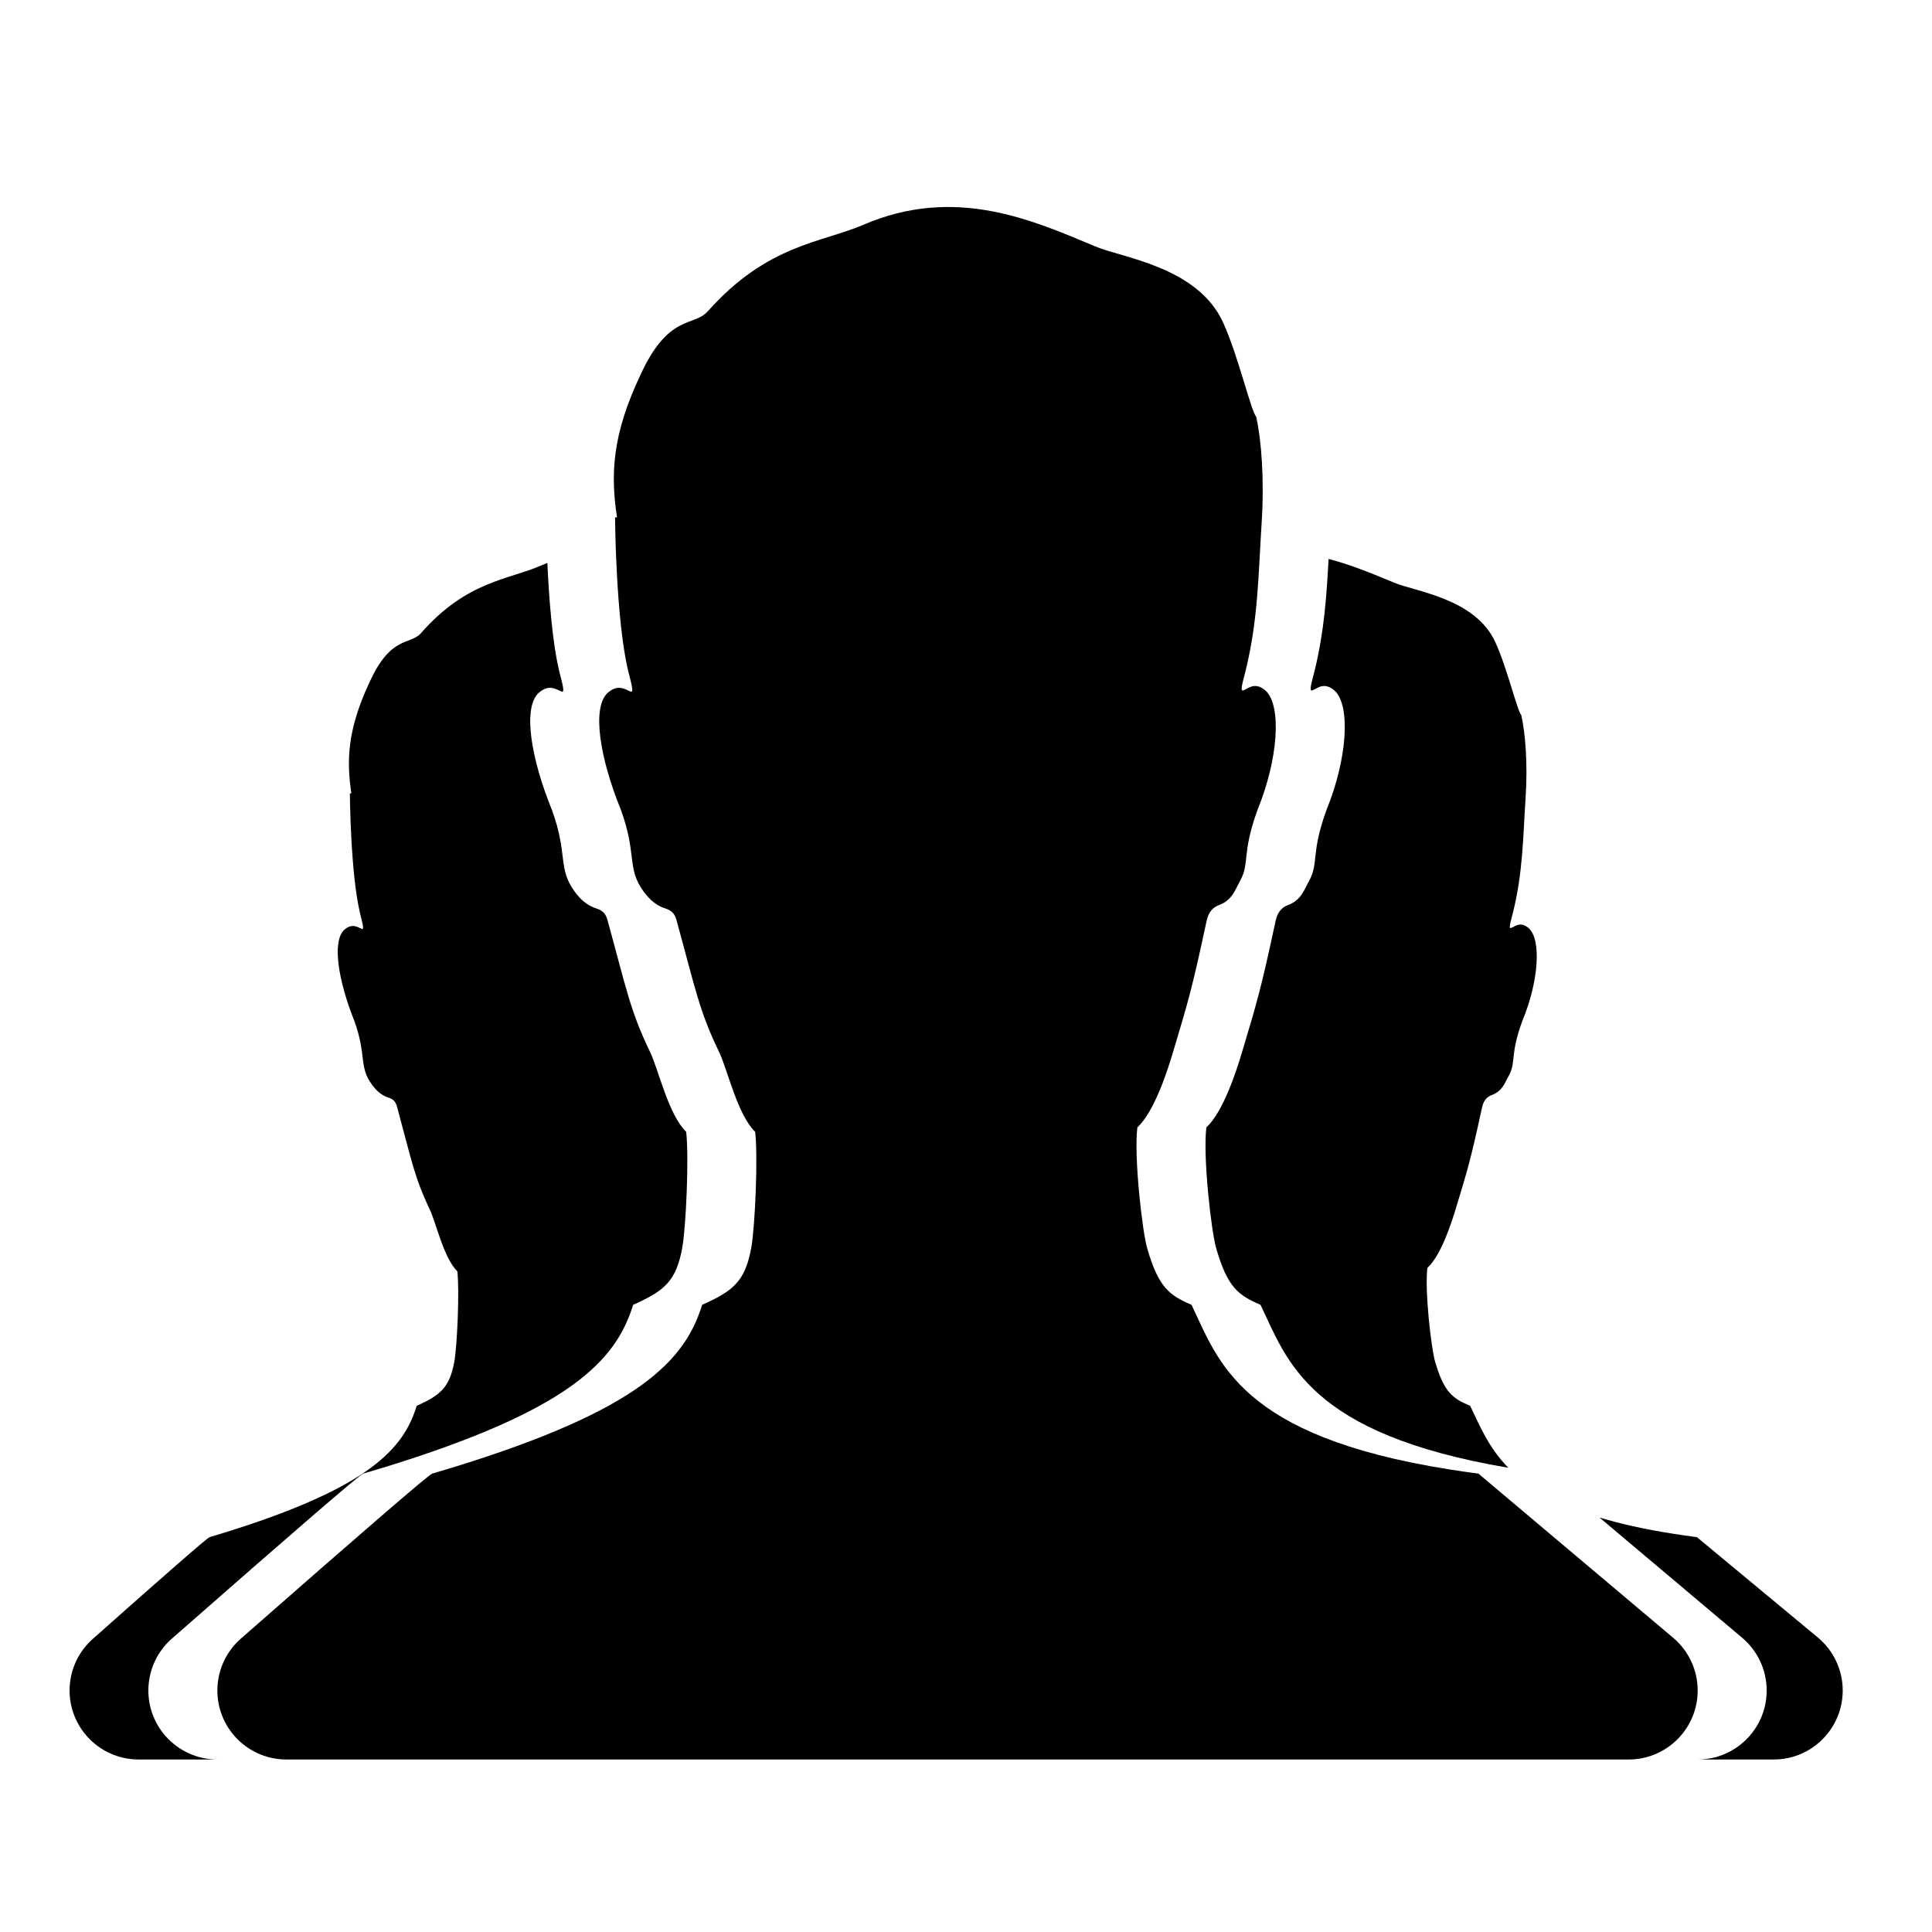
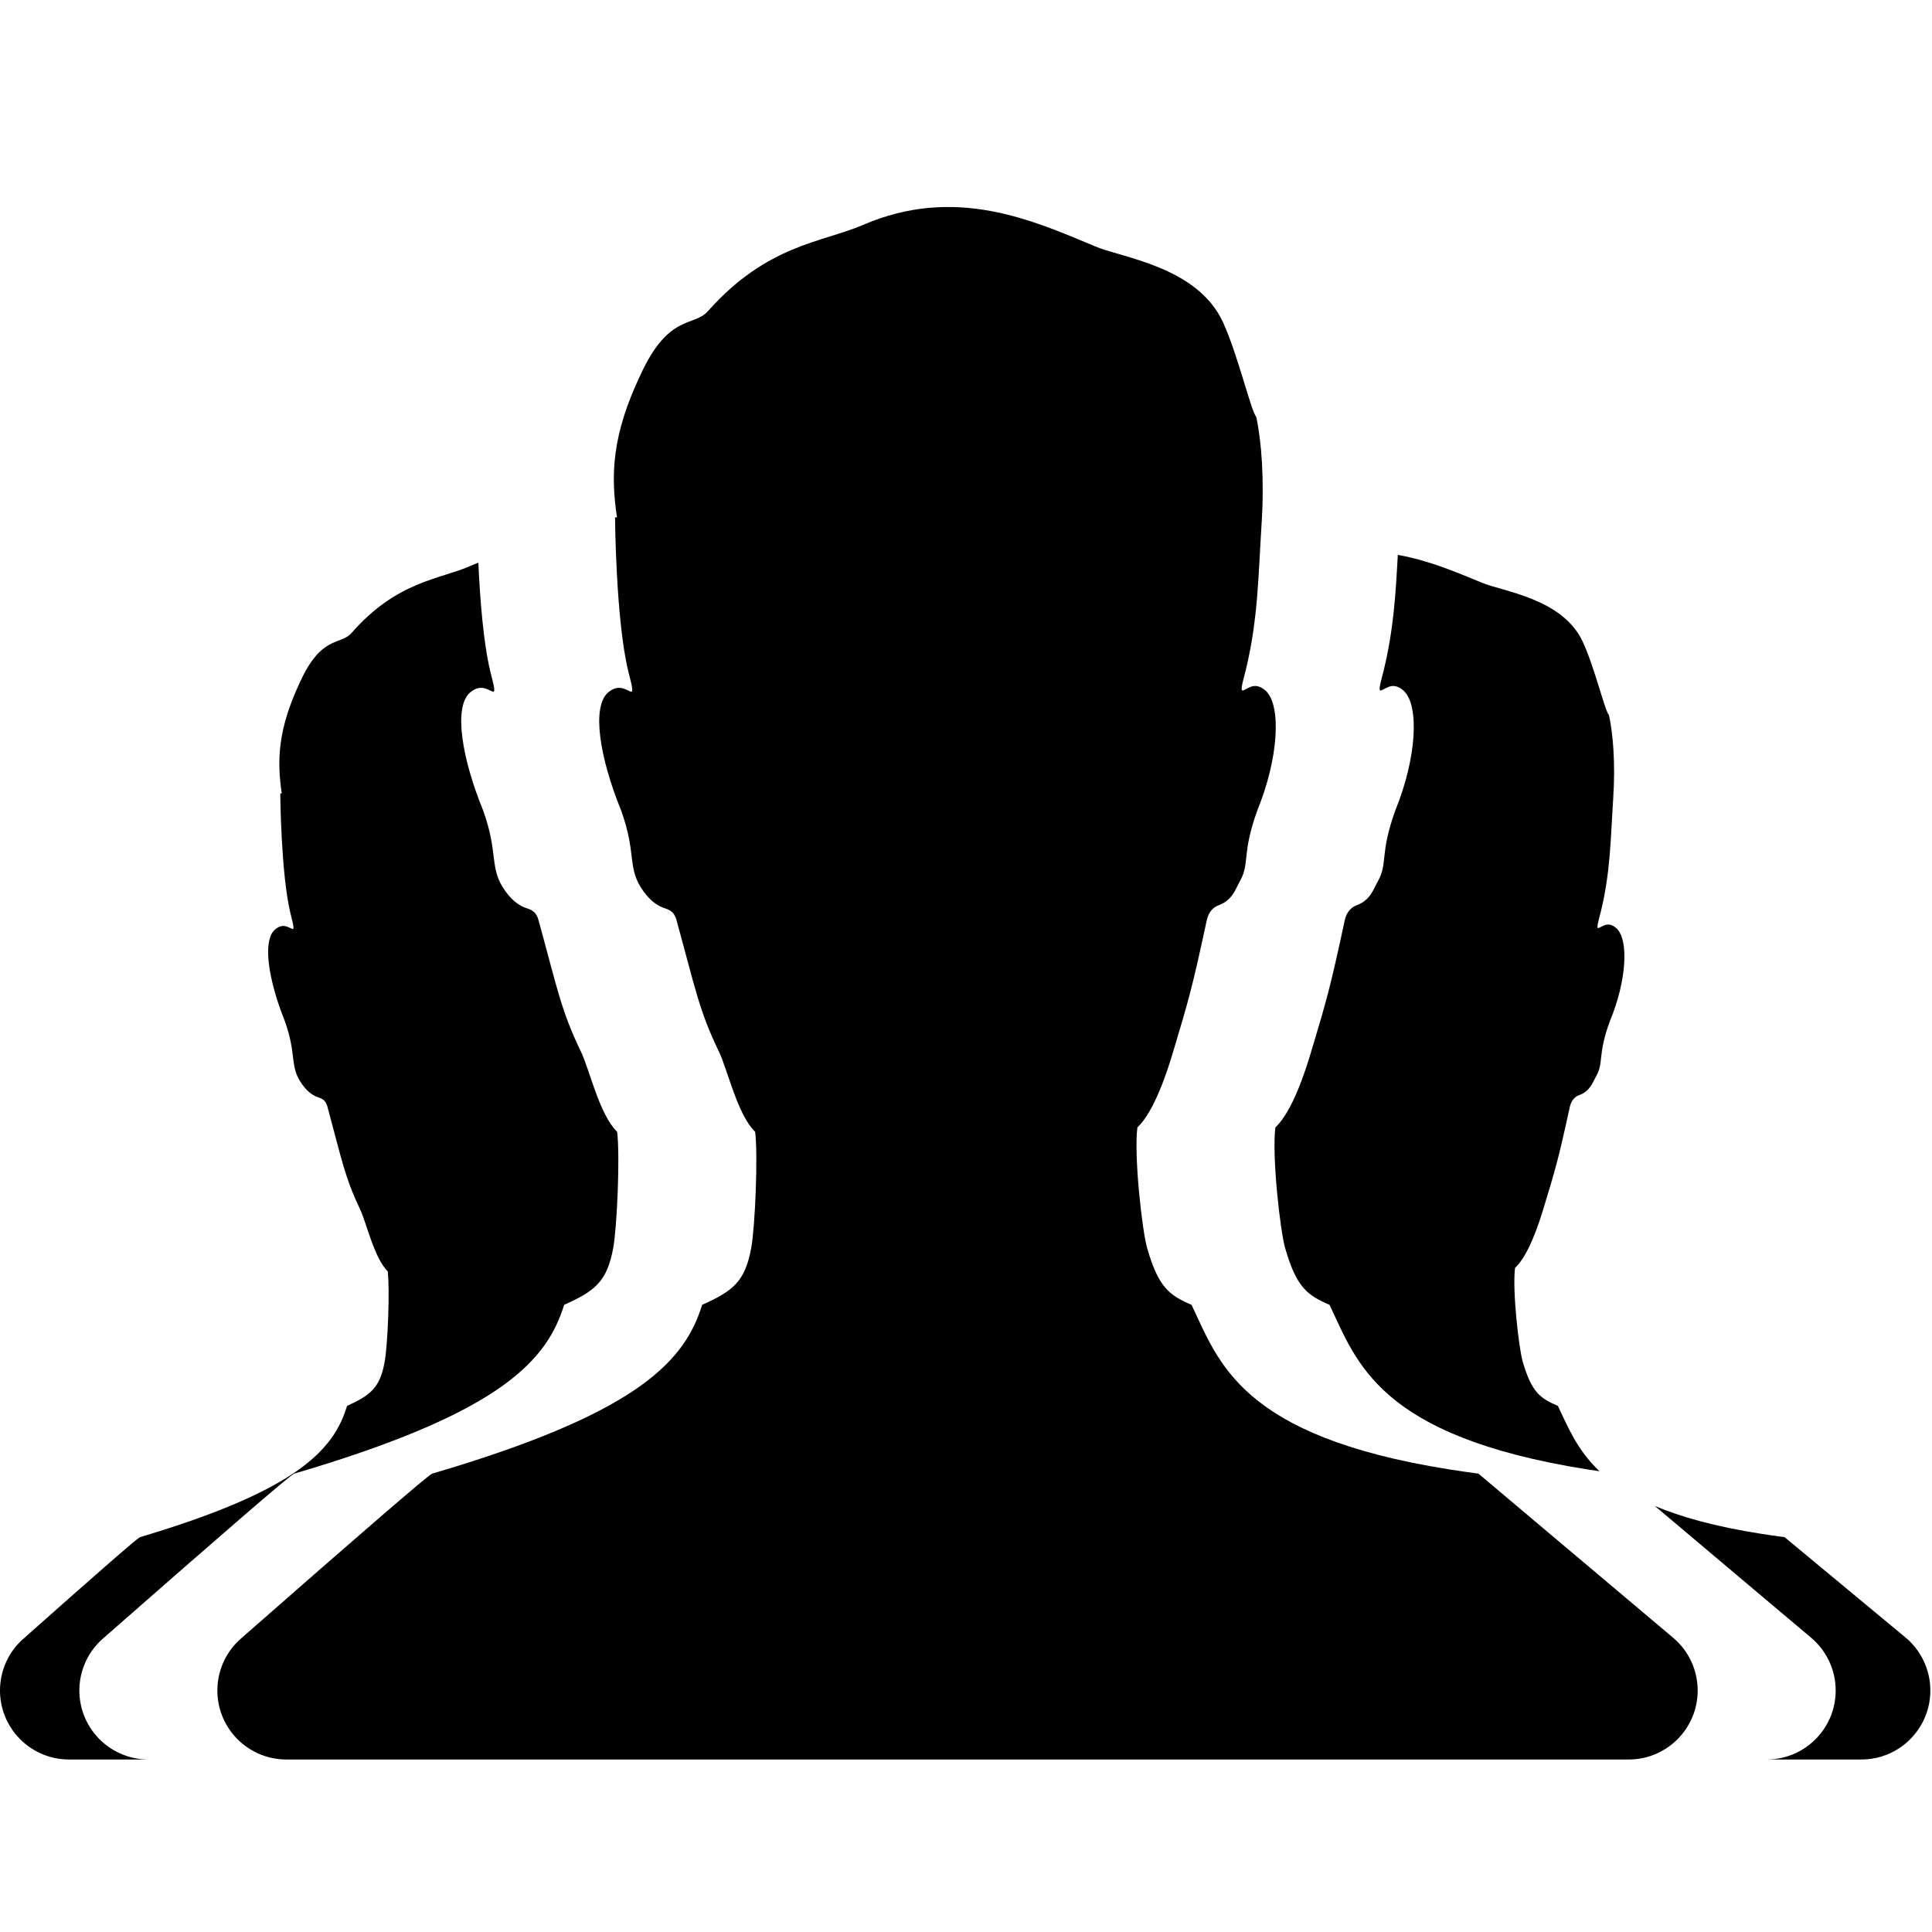
<svg xmlns="http://www.w3.org/2000/svg" width="56px" height="56px" viewBox="0 0 56 56" version="1.1">
  <g id="Page-1" stroke="none" stroke-width="1" fill="none" fill-rule="evenodd">
-     <g id="persons" transform="translate(2, 6)" fill="#000000">
-       <path d="M4.3,45 L2.017,45 C1.446,45 0.901,44.755 0.522,44.328 C-0.212,43.502 -0.137,42.238 0.689,41.505 C2.876,39.562 4.004,38.579 4.075,38.555 C4.223,38.512 4.371,38.466 4.513,38.422 C8.699,37.12 9.7,35.993 10.077,34.75 C10.771,34.435 11.03,34.219 11.168,33.472 C11.254,32.997 11.321,31.403 11.256,30.85 C10.859,30.458 10.643,29.447 10.451,29.044 C10.007,28.11 9.928,27.626 9.502,26.055 C9.436,25.844 9.295,25.831 9.196,25.791 C9.047,25.728 8.918,25.627 8.78,25.437 C8.392,24.904 8.635,24.602 8.27,23.589 C7.807,22.436 7.62,21.298 7.973,20.957 C8.211,20.741 8.371,20.881 8.488,20.925 C8.565,20.954 8.505,20.758 8.437,20.474 C8.157,19.313 8.141,16.997 8.141,16.997 L8.184,16.996 C8.04,16.028 8.074,15.136 8.707,13.784 C9.33,12.402 9.888,12.707 10.202,12.352 C11.524,10.842 12.739,10.803 13.652,10.404 C13.724,10.373 13.795,10.344 13.866,10.316 C13.91,11.303 14.007,12.622 14.213,13.466 C14.303,13.831 14.38,14.084 14.28,14.046 C14.128,13.99 13.919,13.81 13.608,14.088 C13.148,14.526 13.392,15.989 13.996,17.471 C14.472,18.774 14.155,19.162 14.661,19.848 C14.841,20.092 15.009,20.221 15.203,20.303 C15.333,20.355 15.516,20.371 15.601,20.642 C16.158,22.663 16.26,23.284 16.84,24.485 C17.09,25.004 17.371,26.303 17.889,26.807 C17.974,27.518 17.886,29.567 17.774,30.178 C17.595,31.139 17.257,31.417 16.352,31.821 C15.86,33.42 14.555,34.869 9.097,36.543 C8.911,36.599 8.72,36.658 8.526,36.714 C8.422,36.749 6.574,38.343 2.981,41.497 C2.151,42.226 2.069,43.489 2.797,44.319 C3.177,44.752 3.725,45 4.3,45 Z" id="Combined-Shape" />
-       <path d="M47.208,45 C48.312,45 49.208,44.105 49.208,43 C49.208,42.41 48.948,41.851 48.497,41.471 L44.362,37.986 C44.961,38.167 45.668,38.327 46.507,38.458 C46.725,38.492 46.951,38.525 47.186,38.555 L50.688,41.461 C51.146,41.841 51.412,42.405 51.412,43 C51.412,44.105 50.516,45 49.412,45 L47.208,45 Z M36.51,10.201 C37.2,10.381 37.834,10.652 38.41,10.889 C39.01,11.144 40.758,11.34 41.341,12.61 C41.682,13.349 41.98,14.612 42.095,14.726 C42.217,15.27 42.283,16.149 42.221,17.112 C42.143,18.303 42.142,19.287 41.855,20.448 C41.782,20.73 41.72,20.928 41.801,20.897 C41.921,20.853 42.071,20.693 42.316,20.908 C42.679,21.249 42.604,22.436 42.127,23.589 C41.753,24.602 41.959,24.789 41.72,25.204 C41.618,25.385 41.547,25.63 41.237,25.741 C41.135,25.778 41.01,25.867 40.962,26.084 C40.629,27.612 40.545,27.891 40.196,29.037 C40.066,29.465 39.767,30.388 39.374,30.751 C39.291,31.408 39.486,33.093 39.598,33.472 C39.858,34.361 40.107,34.534 40.614,34.75 C40.887,35.31 41.132,35.944 41.719,36.544 C35.917,35.56 35.315,33.447 34.537,31.821 C33.895,31.544 33.58,31.321 33.251,30.178 C33.109,29.69 32.863,27.524 32.967,26.68 C33.465,26.213 33.843,25.027 34.007,24.476 C34.449,23.002 34.556,22.644 34.977,20.68 C35.037,20.401 35.196,20.286 35.325,20.238 C35.717,20.096 35.807,19.781 35.936,19.548 C36.238,19.014 35.978,18.774 36.451,17.471 C37.055,15.989 37.149,14.463 36.691,14.025 C36.38,13.748 36.19,13.954 36.038,14.011 C35.936,14.05 36.015,13.796 36.107,13.433 C36.383,12.296 36.45,11.291 36.51,10.201 Z" id="Combined-Shape" />
-       <path d="M40.853,36.714 C40.555,36.675 40.27,36.633 39.994,36.589 C33.936,35.626 33.327,33.472 32.537,31.821 C31.895,31.544 31.58,31.321 31.251,30.178 C31.109,29.69 30.863,27.524 30.967,26.68 C31.465,26.213 31.843,25.027 32.007,24.476 C32.449,23.002 32.556,22.644 32.977,20.68 C33.037,20.401 33.196,20.286 33.325,20.238 C33.717,20.096 33.807,19.781 33.936,19.548 C34.238,19.014 33.978,18.774 34.451,17.471 C35.055,15.989 35.149,14.463 34.691,14.025 C34.38,13.748 34.19,13.954 34.038,14.011 C33.936,14.05 34.015,13.796 34.107,13.433 C34.47,11.94 34.472,10.675 34.57,9.145 C34.649,7.906 34.566,6.776 34.411,6.076 C34.265,5.93 33.888,4.306 33.456,3.355 C32.718,1.723 30.506,1.47 29.748,1.143 C27.944,0.388 25.688,-0.635 23.014,0.52 C21.823,1.033 20.239,1.083 18.515,3.024 C18.106,3.48 17.378,3.088 16.565,4.865 C15.74,6.603 15.696,7.75 15.884,8.995 L15.827,8.997 C15.827,8.997 15.848,11.974 16.213,13.466 C16.303,13.831 16.38,14.084 16.28,14.046 C16.128,13.99 15.919,13.81 15.608,14.088 C15.148,14.526 15.392,15.989 15.996,17.471 C16.472,18.774 16.155,19.162 16.661,19.848 C16.841,20.092 17.009,20.221 17.203,20.303 C17.333,20.355 17.516,20.371 17.601,20.642 C18.158,22.663 18.26,23.284 18.84,24.485 C19.09,25.004 19.371,26.303 19.889,26.807 C19.974,27.518 19.886,29.567 19.774,30.178 C19.595,31.139 19.257,31.417 18.352,31.821 C17.86,33.42 16.555,34.869 11.097,36.543 C10.911,36.599 10.72,36.658 10.526,36.714 C10.422,36.749 8.574,38.343 4.981,41.497 L4.981,41.497 C4.151,42.226 4.069,43.489 4.797,44.319 C5.177,44.752 5.725,45 6.3,45 C15.872,45 22.383,45 25.833,45 C32.292,45 38.75,45 45.208,45 L45.208,45 C46.312,45 47.208,44.105 47.208,43 C47.208,42.41 46.948,41.851 46.497,41.471 L40.853,36.714 Z" id="Path" />
+     <g id="persons" transform="translate(0, 6)" fill="#000000">
+       <path d="M4.3,45 L2,45 C1.428,45 0.884,44.755 0.505,44.328 C-0.229,43.502 -0.154,42.238 0.672,41.505 C2.859,39.562 3.987,38.579 4.058,38.555 C4.206,38.512 4.353,38.466 4.496,38.422 C8.682,37.12 9.683,35.993 10.06,34.75 C10.754,34.435 11.013,34.219 11.15,33.472 C11.237,32.997 11.304,31.403 11.238,30.85 C10.842,30.458 10.626,29.447 10.434,29.044 C9.99,28.11 9.911,27.626 9.484,26.055 C9.419,25.844 9.278,25.831 9.179,25.791 C9.03,25.728 8.901,25.627 8.763,25.437 C8.375,24.904 8.618,24.602 8.253,23.589 C7.79,22.436 7.602,21.298 7.956,20.957 C8.194,20.741 8.354,20.881 8.471,20.925 C8.547,20.954 8.488,20.758 8.419,20.474 C8.14,19.313 8.124,16.997 8.124,16.997 L8.167,16.996 C8.023,16.028 8.057,15.136 8.69,13.784 C9.313,12.402 9.871,12.707 10.185,12.352 C11.507,10.842 12.722,10.803 13.635,10.404 C13.712,10.37 13.789,10.339 13.865,10.31 C13.91,11.297 14.006,12.62 14.213,13.466 C14.303,13.831 14.38,14.084 14.28,14.046 C14.128,13.99 13.919,13.81 13.608,14.088 C13.148,14.526 13.392,15.989 13.996,17.471 C14.472,18.774 14.155,19.162 14.661,19.848 C14.841,20.092 15.009,20.221 15.203,20.303 C15.333,20.355 15.516,20.371 15.601,20.642 C16.158,22.663 16.26,23.284 16.84,24.485 C17.09,25.004 17.371,26.303 17.889,26.807 C17.974,27.518 17.886,29.567 17.774,30.178 C17.595,31.139 17.257,31.417 16.352,31.821 C15.86,33.42 14.555,34.869 9.097,36.543 C8.911,36.599 8.72,36.658 8.526,36.714 C8.422,36.749 6.574,38.343 2.981,41.497 C2.151,42.226 2.069,43.489 2.797,44.319 C3.177,44.752 3.725,45 4.3,45 Z" id="Combined-Shape" />
+       <path d="M35.845,45 L51.208,45 C52.312,45 53.208,44.105 53.208,43 C53.208,42.41 52.948,41.851 52.497,41.471 L47.963,37.649 C48.723,37.971 49.72,38.25 51.048,38.458 C51.265,38.492 51.491,38.525 51.727,38.555 L55.229,41.461 C55.687,41.841 55.952,42.405 55.952,43 C55.952,44.105 55.056,45 53.952,45 C49.254,45 44.555,45 39.857,45 L35.845,45 Z M40.516,10.084 C41.417,10.242 42.229,10.592 42.95,10.889 C43.55,11.144 45.298,11.34 45.881,12.61 C46.222,13.349 46.52,14.612 46.636,14.726 C46.758,15.27 46.824,16.149 46.761,17.112 C46.684,18.303 46.682,19.287 46.395,20.448 C46.323,20.73 46.26,20.928 46.341,20.897 C46.461,20.853 46.611,20.693 46.856,20.908 C47.219,21.249 47.145,22.436 46.667,23.589 C46.293,24.602 46.499,24.789 46.26,25.204 C46.158,25.385 46.087,25.63 45.777,25.741 C45.675,25.778 45.55,25.867 45.502,26.084 C45.169,27.612 45.085,27.891 44.736,29.037 C44.606,29.465 44.308,30.388 43.914,30.751 C43.832,31.408 44.026,33.093 44.138,33.472 C44.398,34.361 44.647,34.534 45.155,34.75 C45.442,35.342 45.7,36.016 46.362,36.645 C46.237,36.627 46.115,36.608 45.994,36.589 C39.936,35.626 39.327,33.472 38.537,31.821 C37.895,31.544 37.58,31.321 37.251,30.178 C37.109,29.69 36.863,27.524 36.967,26.68 C37.465,26.213 37.843,25.027 38.007,24.476 C38.449,23.002 38.556,22.644 38.977,20.68 C39.037,20.401 39.196,20.286 39.325,20.238 C39.717,20.096 39.807,19.781 39.936,19.548 C40.238,19.014 39.978,18.774 40.451,17.471 C41.055,15.989 41.149,14.463 40.691,14.025 C40.38,13.748 40.19,13.954 40.038,14.011 C39.936,14.05 40.015,13.796 40.107,13.433 C40.393,12.256 40.455,11.22 40.516,10.084 Z" id="Combined-Shape" />
+       <path d="M42.853,36.714 C42.555,36.675 42.27,36.633 41.994,36.589 C35.936,35.626 35.327,33.472 34.537,31.821 C33.895,31.544 33.58,31.321 33.251,30.178 C33.109,29.69 32.863,27.524 32.967,26.68 C33.465,26.213 33.843,25.027 34.007,24.476 C34.449,23.002 34.556,22.644 34.977,20.68 C35.037,20.401 35.196,20.286 35.325,20.238 C35.717,20.096 35.807,19.781 35.936,19.548 C36.238,19.014 35.978,18.774 36.451,17.471 C37.055,15.989 37.149,14.463 36.691,14.025 C36.38,13.748 36.19,13.954 36.038,14.011 C35.936,14.05 36.015,13.796 36.107,13.433 C36.47,11.94 36.472,10.675 36.57,9.145 C36.649,7.906 36.566,6.776 36.411,6.076 C36.265,5.93 35.888,4.306 35.456,3.355 C34.718,1.723 32.506,1.47 31.748,1.143 C29.944,0.388 27.688,-0.635 25.014,0.52 C23.823,1.033 22.239,1.083 20.515,3.024 C20.106,3.48 19.378,3.088 18.565,4.865 C17.74,6.603 17.696,7.75 17.884,8.995 L17.827,8.997 C17.827,8.997 17.848,11.974 18.213,13.466 C18.303,13.831 18.38,14.084 18.28,14.046 C18.128,13.99 17.919,13.81 17.608,14.088 C17.148,14.526 17.392,15.989 17.996,17.471 C18.472,18.774 18.155,19.162 18.661,19.848 C18.841,20.092 19.009,20.221 19.203,20.303 C19.333,20.355 19.516,20.371 19.601,20.642 C20.158,22.663 20.26,23.284 20.84,24.485 C21.09,25.004 21.371,26.303 21.889,26.807 C21.974,27.518 21.886,29.567 21.774,30.178 C21.595,31.139 21.257,31.417 20.352,31.821 C19.86,33.42 18.555,34.869 13.097,36.543 C12.911,36.599 12.72,36.658 12.526,36.714 C12.422,36.749 10.574,38.343 6.981,41.497 L6.981,41.497 C6.151,42.226 6.069,43.489 6.797,44.319 C7.177,44.752 7.725,45 8.3,45 C17.872,45 24.383,45 27.833,45 C34.292,45 40.75,45 47.208,45 L47.208,45 C48.312,45 49.208,44.105 49.208,43 C49.208,42.41 48.948,41.851 48.497,41.471 L42.853,36.714 Z" id="Path" />
    </g>
  </g>
</svg>
